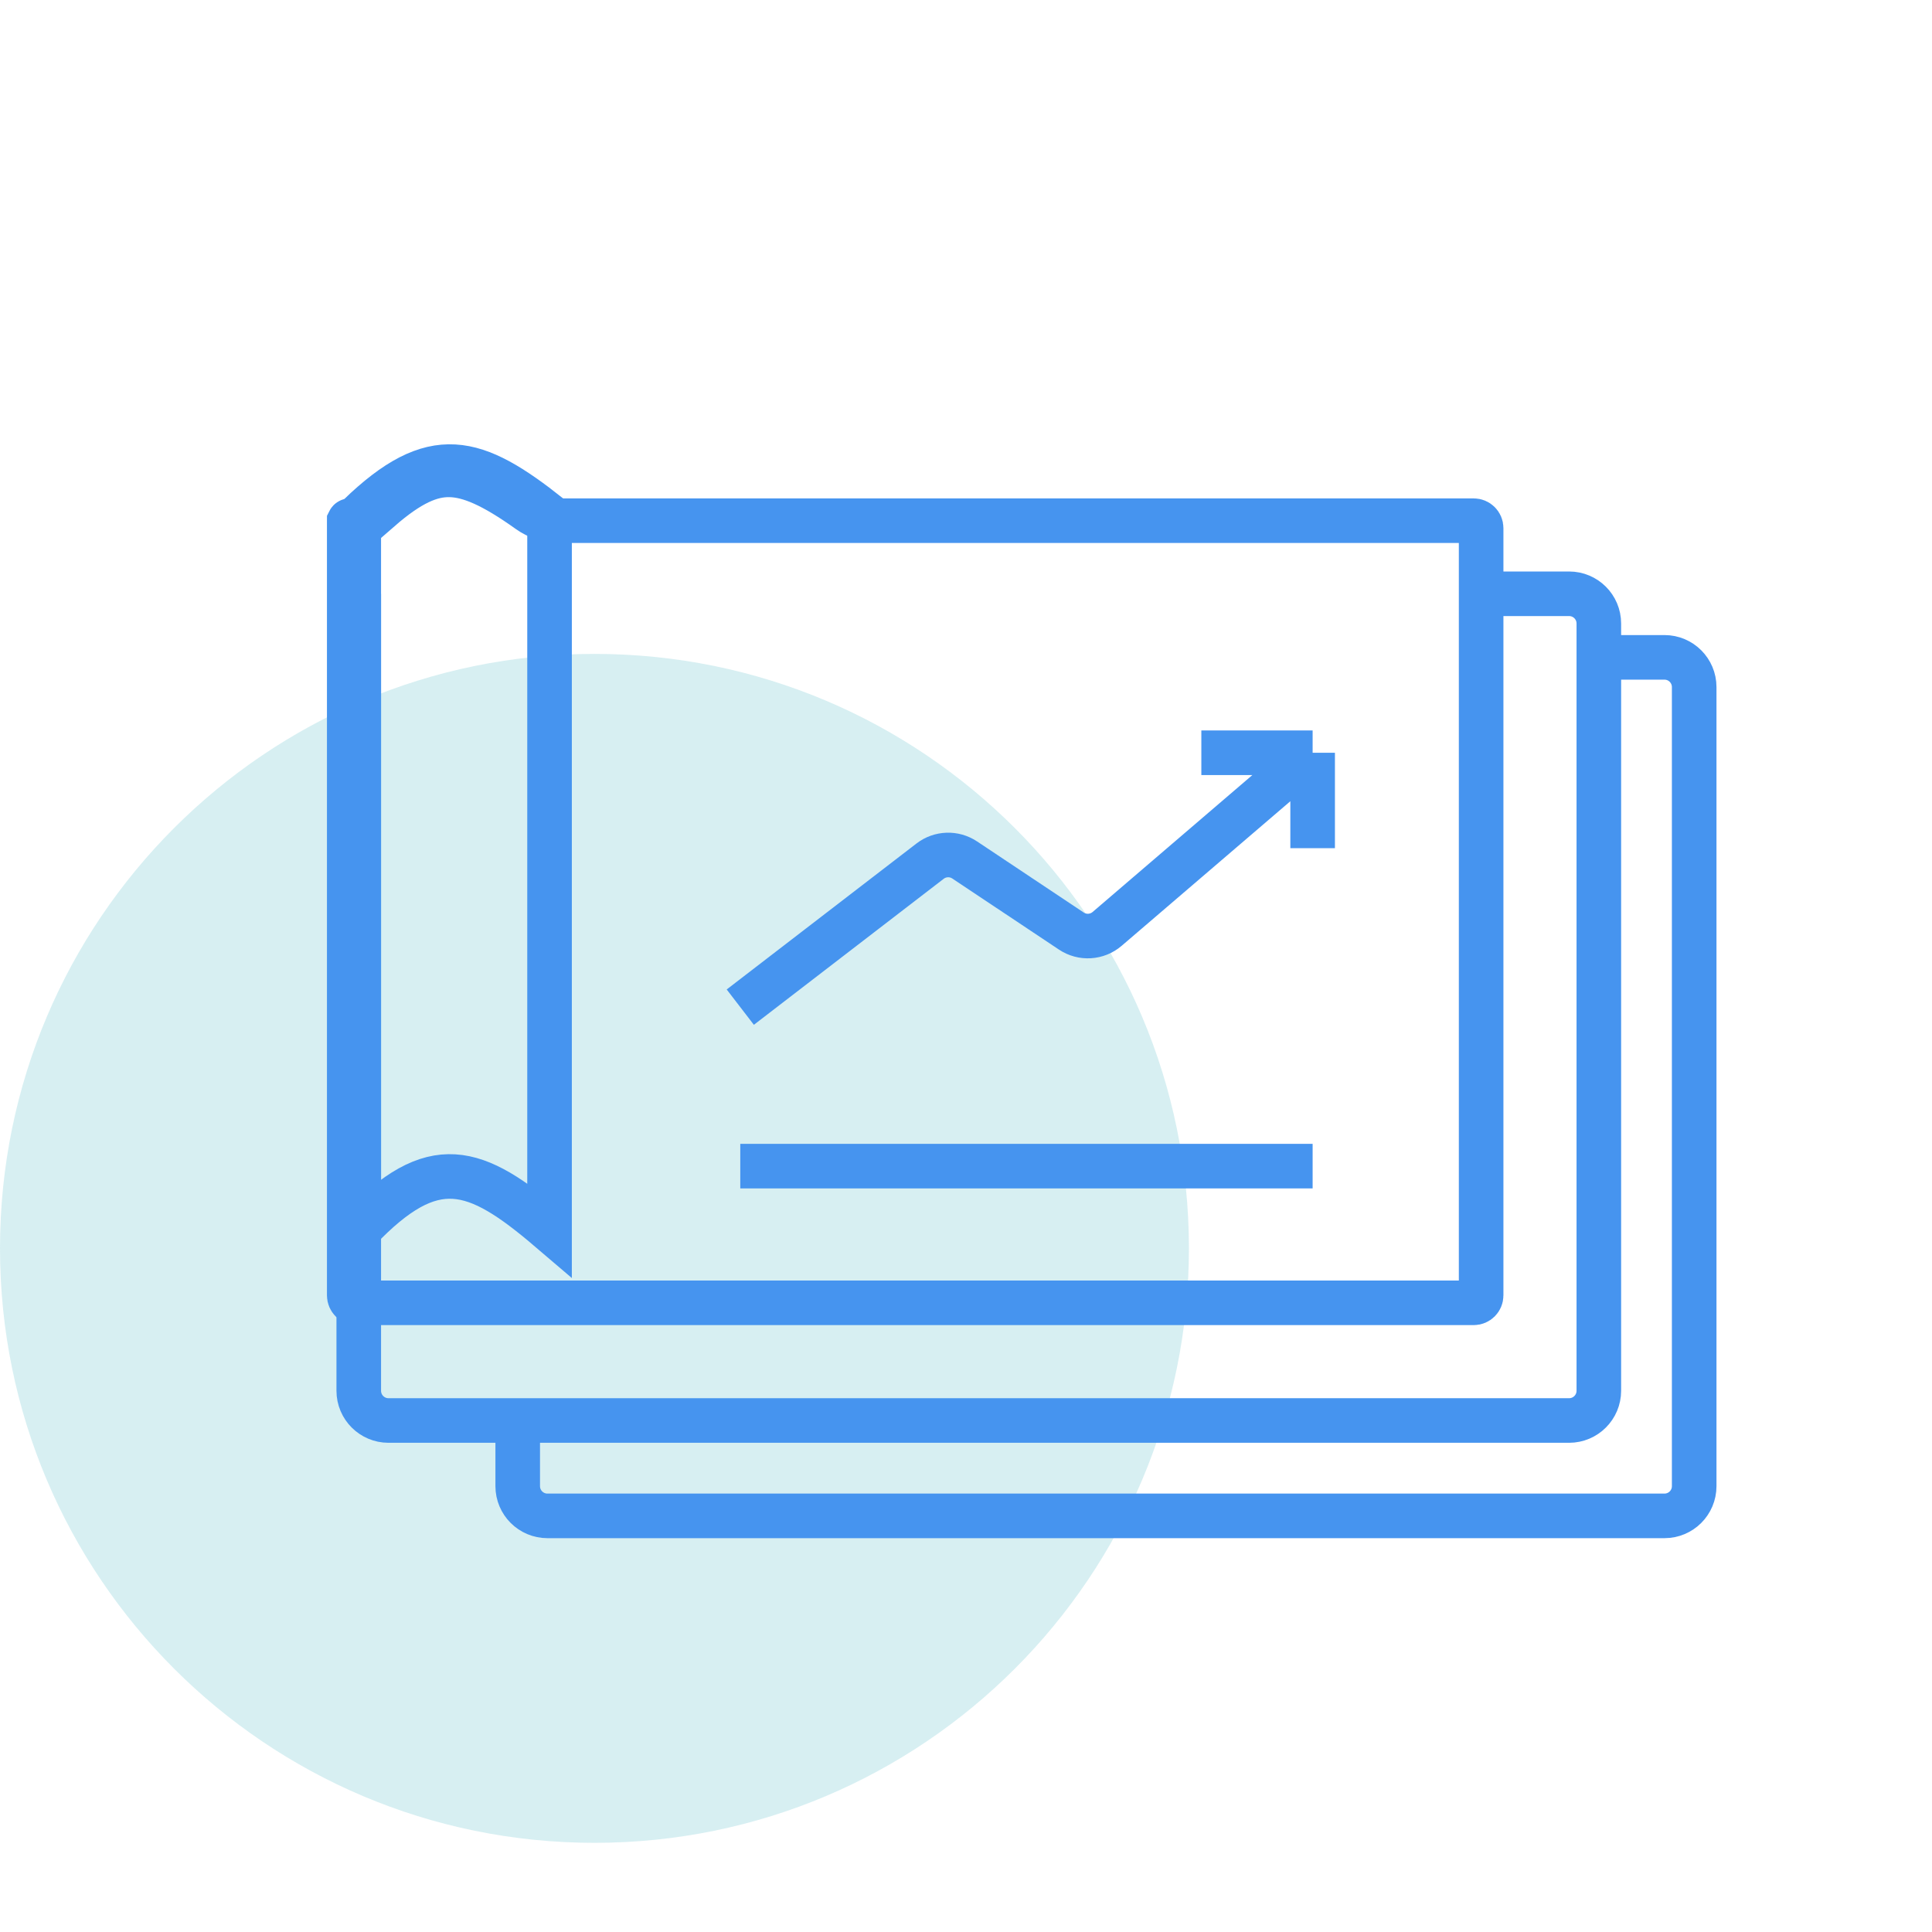
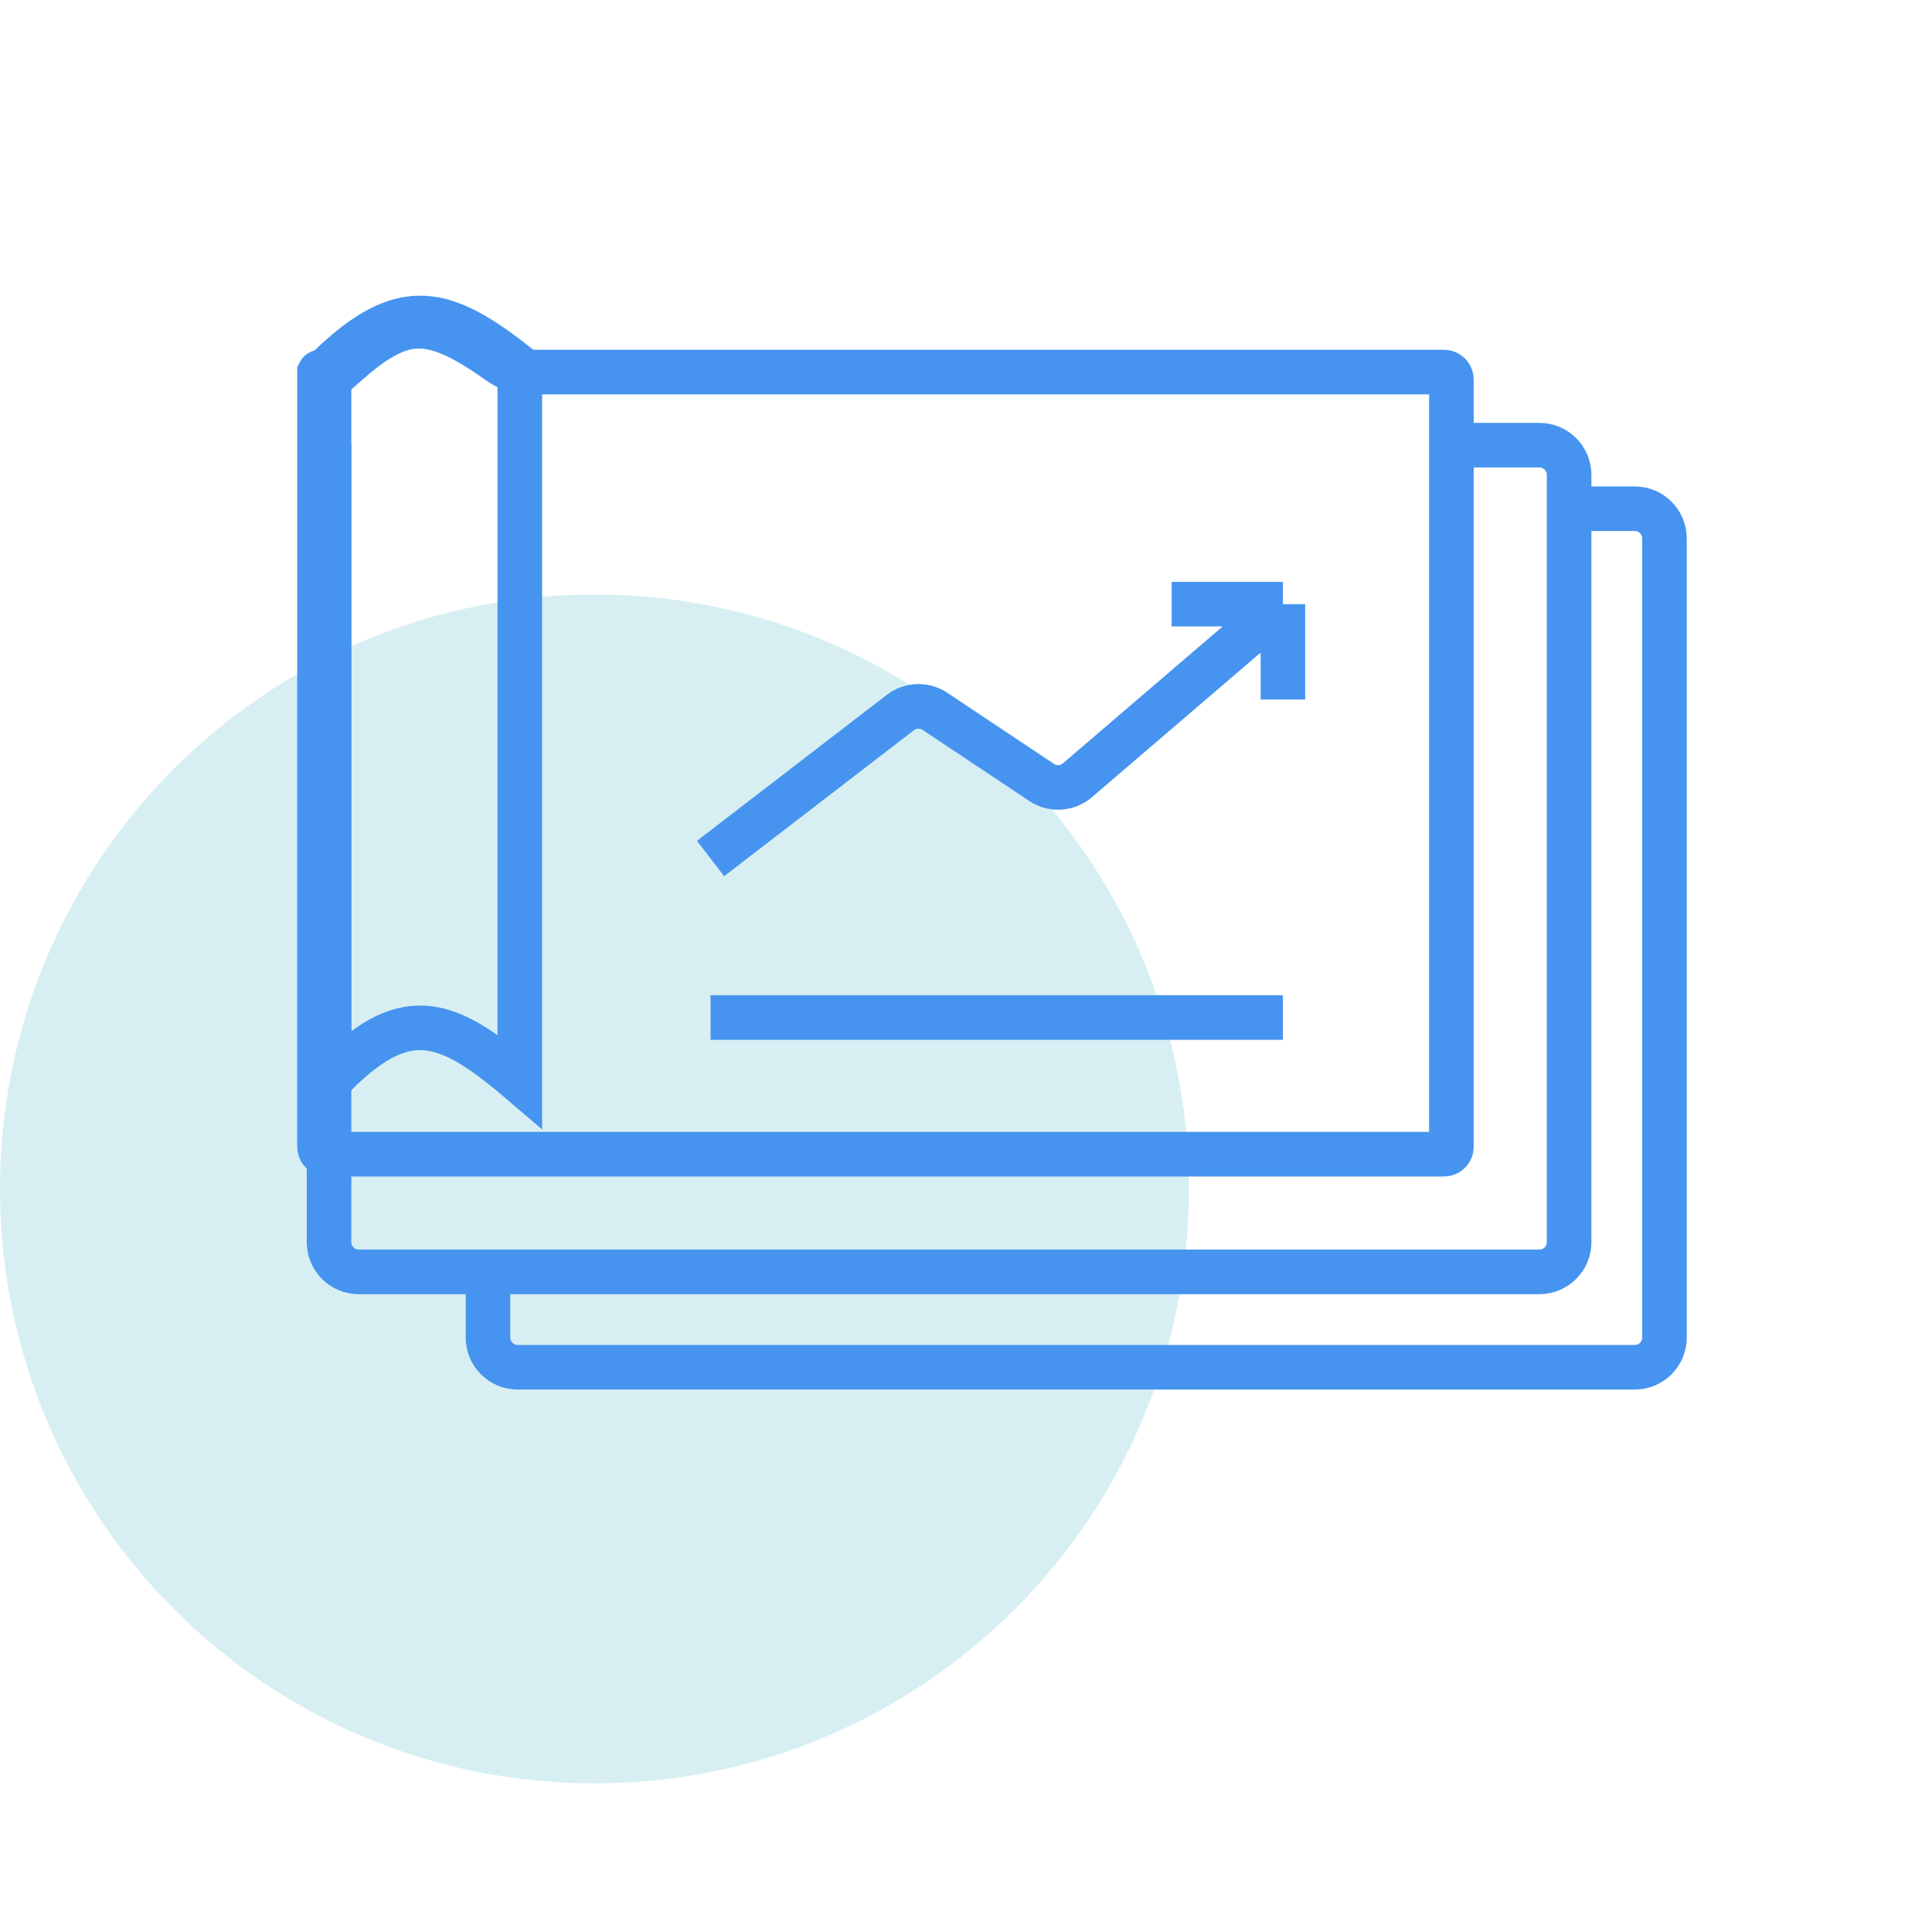
<svg xmlns="http://www.w3.org/2000/svg" width="65" height="65" viewBox="0 0 65 65" fill="none">
-   <circle cx="20" cy="42" r="20" fill="#3BB1C0" fill-opacity="0.2" />
-   <path d="M53.783 22.116H55.999C56.552 22.116 56.999 22.564 56.999 23.116V50C56.999 50.553 56.552 51 55.999 51H18.418C17.866 51 17.418 50.553 17.418 50V47.791" stroke="#4694EF" stroke-width="1.5" />
-   <path d="M12.07 19.977V46.791C12.07 47.343 12.518 47.791 13.07 47.791H52.791C53.343 47.791 53.791 47.343 53.791 46.791V20.977C53.791 20.424 53.343 19.977 52.791 19.977H50.248" stroke="#4694EF" stroke-width="1.5" />
-   <path d="M11.75 17.539C11.75 17.535 11.751 17.532 11.751 17.531C11.752 17.529 11.754 17.526 11.756 17.524C11.759 17.521 11.761 17.52 11.763 17.519C11.765 17.518 11.767 17.518 11.771 17.518C12.153 17.518 12.511 17.373 12.785 17.135L12.293 16.569L12.785 17.135C13.795 16.256 14.491 15.965 15.128 15.976C15.797 15.987 16.587 16.329 17.786 17.185C18.082 17.396 18.441 17.518 18.817 17.518H49.581C49.719 17.518 49.831 17.63 49.831 17.768V43.582C49.831 43.72 49.719 43.832 49.581 43.832H12C11.862 43.832 11.75 43.72 11.75 43.582V17.539Z" stroke="#4694EF" stroke-width="1.5" />
-   <path d="M18.489 41.372V17.361C15.976 15.372 14.588 14.926 12.07 17.361V41.372C14.579 38.749 15.979 39.23 18.489 41.372Z" stroke="#4694EF" stroke-width="1.5" />
-   <path d="M24.906 39.233H44.162M24.906 33.884L31.292 28.972C31.631 28.711 32.1 28.695 32.456 28.933L36.043 31.324C36.416 31.573 36.909 31.543 37.249 31.251L44.162 25.326M44.162 25.326V28.535M44.162 25.326H40.418" stroke="#4694EF" stroke-width="1.5" />
+   <circle cx="20" cy="40" r="20" fill="#3BB1C0" fill-opacity="0.2" />
+   <path d="M52.783 17.116H54.999C55.552 17.116 55.999 17.564 55.999 18.116V45C55.999 45.553 55.552 46 54.999 46H17.418C16.866 46 16.418 45.553 16.418 45V42.791" stroke="#4694EF" stroke-width="1.5" />
+   <path d="M11.07 14.977V41.791C11.07 42.343 11.518 42.791 12.07 42.791H51.791C52.343 42.791 52.791 42.343 52.791 41.791V15.977C52.791 15.425 52.343 14.977 51.791 14.977H49.248" stroke="#4694EF" stroke-width="1.5" />
+   <path d="M10.75 12.539C10.75 12.535 10.751 12.532 10.751 12.531C10.752 12.529 10.754 12.526 10.756 12.524C10.759 12.521 10.761 12.52 10.763 12.519C10.765 12.518 10.767 12.518 10.771 12.518C11.153 12.518 11.511 12.373 11.785 12.135L11.293 11.569L11.785 12.135C12.795 11.256 13.491 10.965 14.128 10.976C14.797 10.987 15.587 11.329 16.786 12.185C17.082 12.396 17.441 12.518 17.817 12.518H48.581C48.719 12.518 48.831 12.63 48.831 12.768V38.582C48.831 38.72 48.719 38.832 48.581 38.832H11C10.862 38.832 10.75 38.72 10.75 38.582V12.539Z" stroke="#4694EF" stroke-width="1.5" />
+   <path d="M17.489 36.372V12.361C14.976 10.372 13.588 9.926 11.07 12.361V36.372C13.579 33.749 14.979 34.23 17.489 36.372Z" stroke="#4694EF" stroke-width="1.5" />
+   <path d="M23.906 34.233H43.162M23.906 28.884L30.292 23.972C30.631 23.711 31.1 23.695 31.456 23.933L35.043 26.324C35.416 26.573 35.909 26.543 36.249 26.251L43.162 20.326M43.162 20.326V23.535M43.162 20.326H39.418" stroke="#4694EF" stroke-width="1.5" />
</svg>
